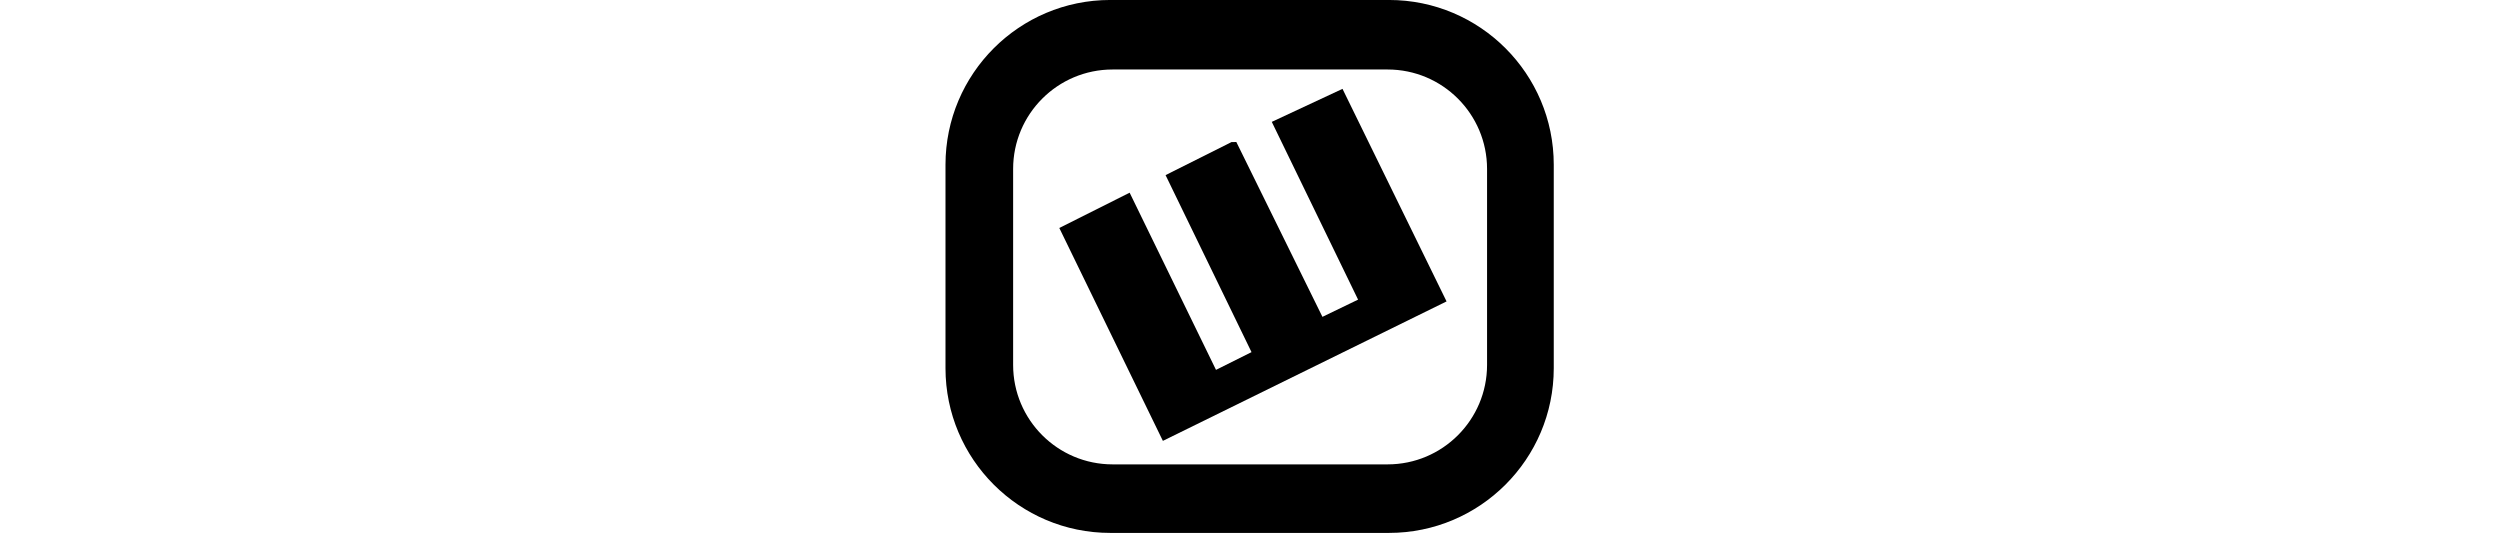
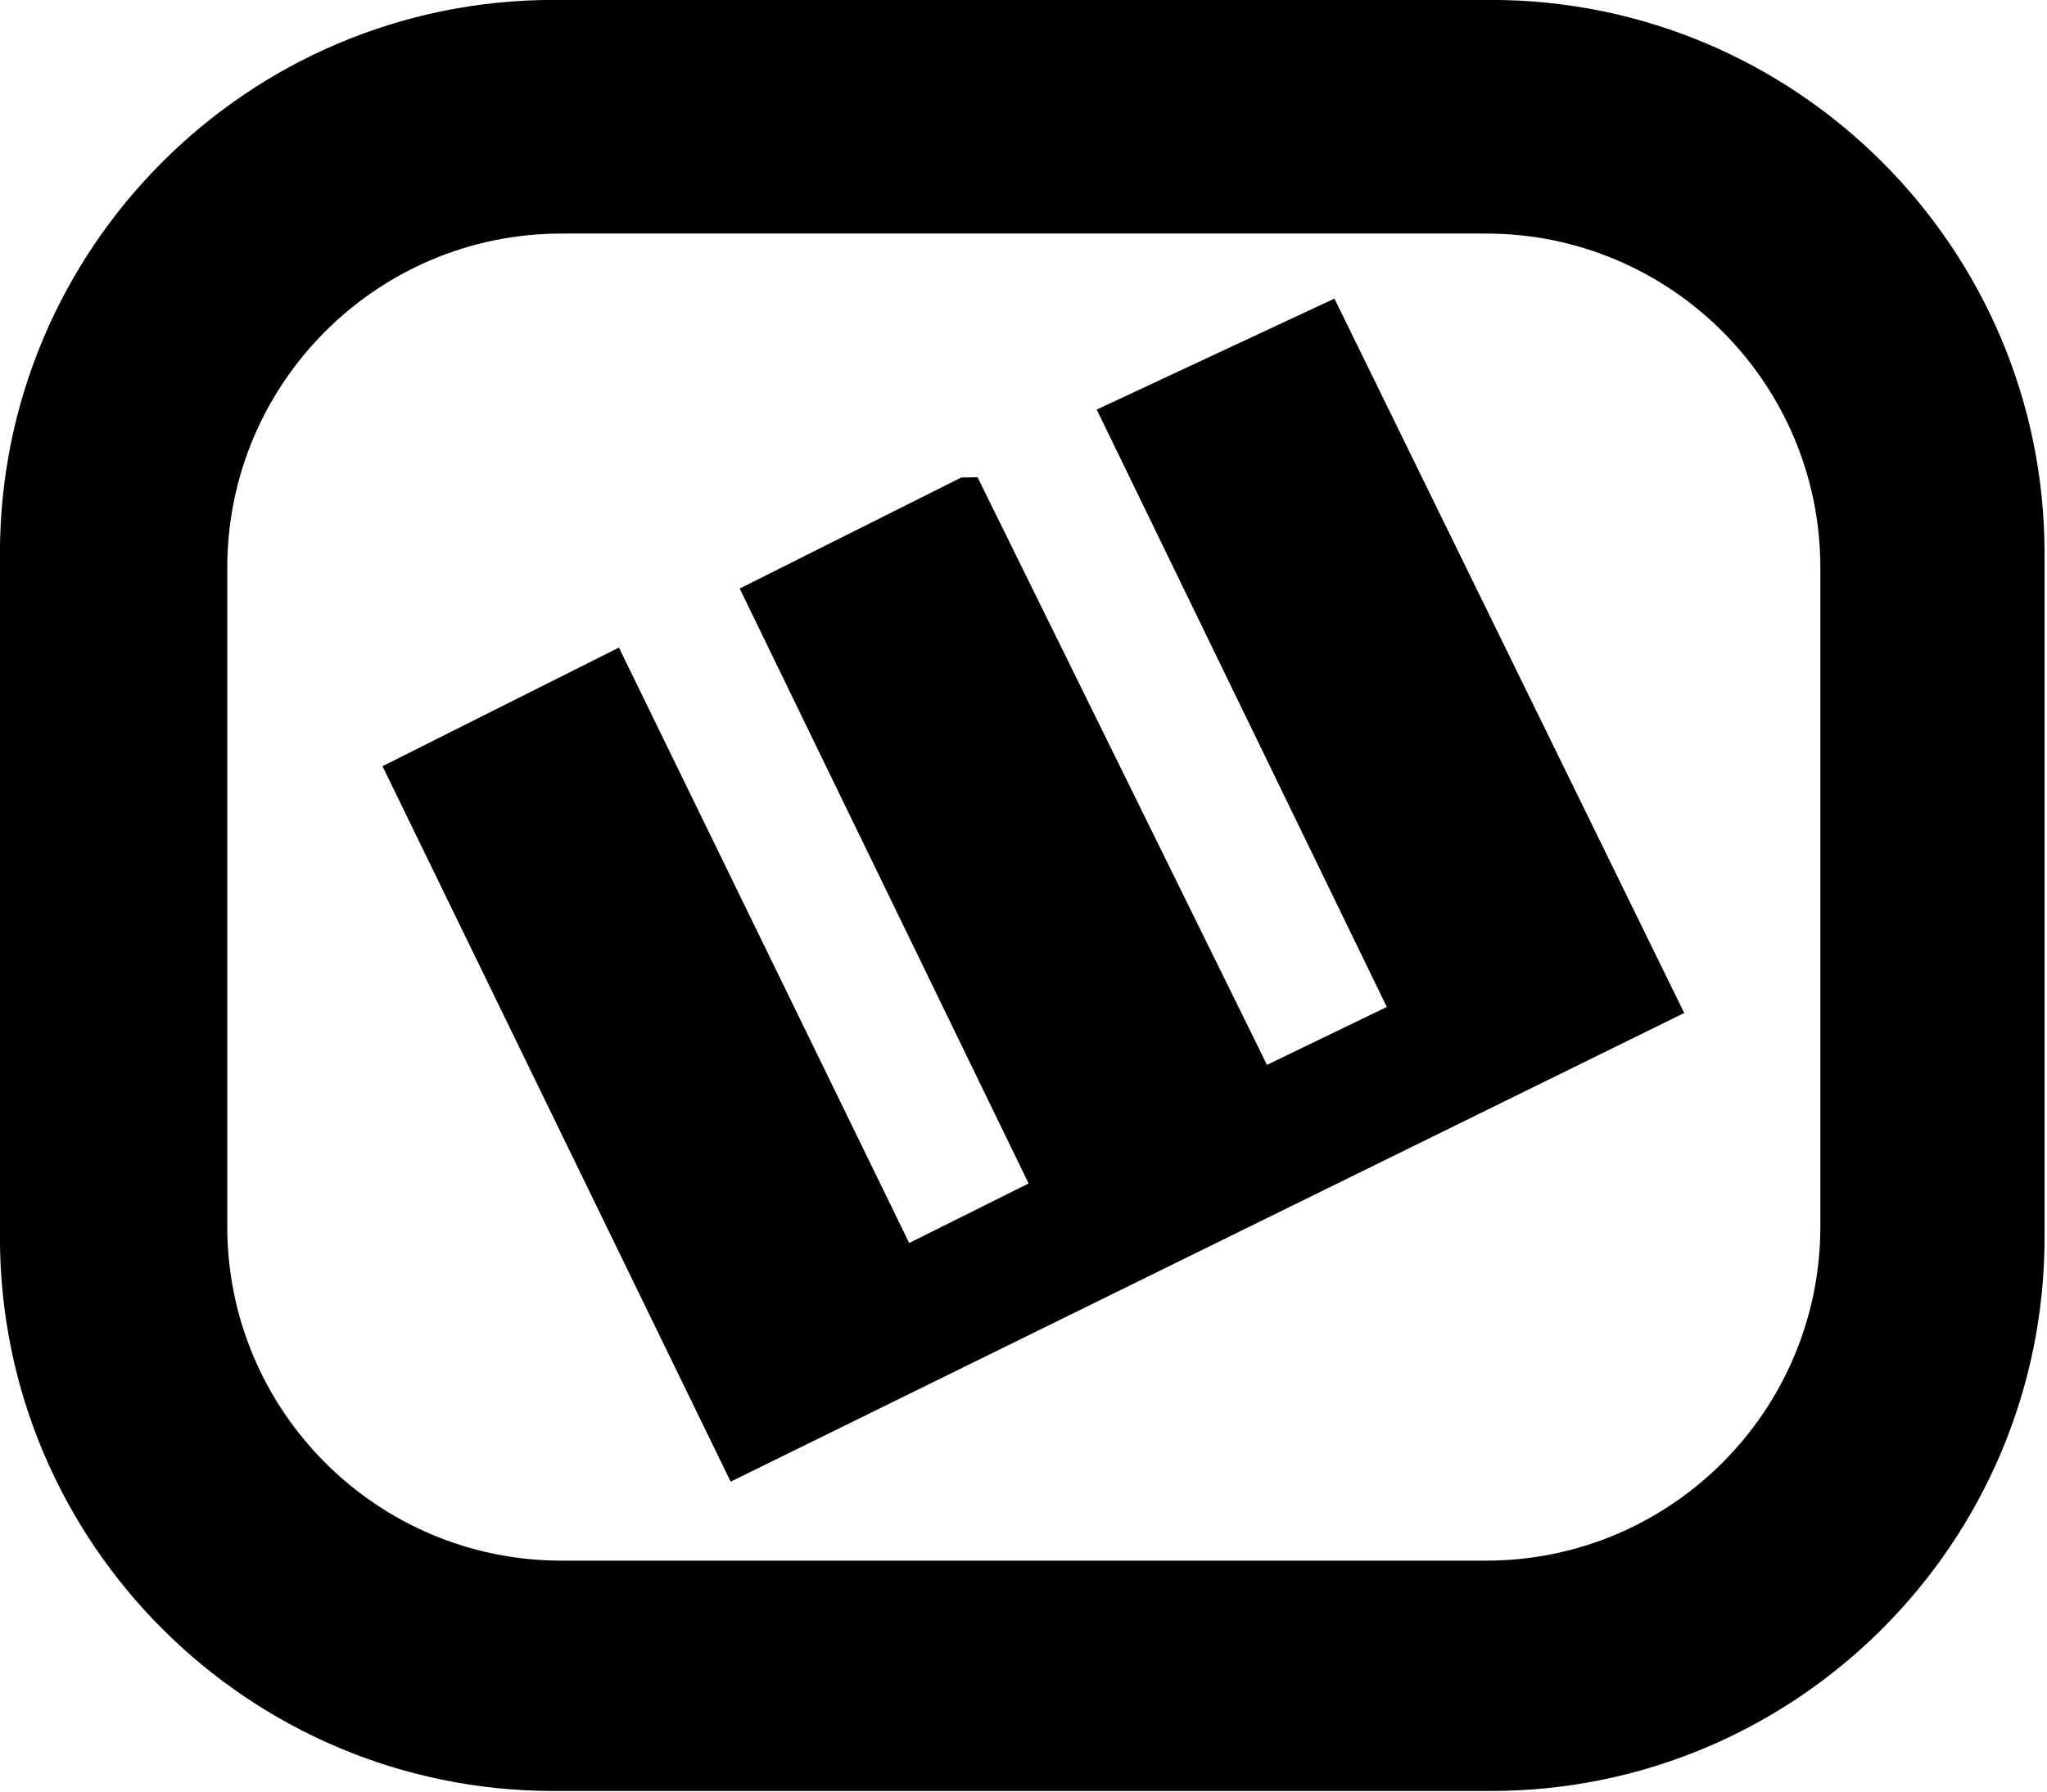
- <svg xmlns="http://www.w3.org/2000/svg" width="2500" height="533" fill="black" viewBox=".7 -.5 1002 877">
+ <svg xmlns="http://www.w3.org/2000/svg" viewBox=".7 -.5 1002 877">
  <path d="m187.932 374.623 115.731-58.074 142.089 291.524 58.448-29.167-141.423-291.26 108.451-54.36 7.985-.134 141.667 287.693 58.656-28.337-142.002-292.491 116.361-54.331 171.225 349.771-466.761 229.457z" />
  <path d="m730.449-.541c149.601.002 271.055 121.458 271.055 271.056v334.78c0 149.599-121.456 271.055-271.055 271.055h-458.729c-149.599 0-271.055-121.456-271.055-271.055v-334.78c0-149.598 121.454-271.054 271.055-271.056zm-2.288 114.388h-452.616c-90.293.002-163.596 73.306-163.596 163.596v322.544c0 90.291 73.305 163.596 163.596 163.596h452.616c90.291 0 163.596-73.305 163.596-163.596v-322.544c0-90.29-73.303-163.594-163.596-163.596z" />
</svg>
